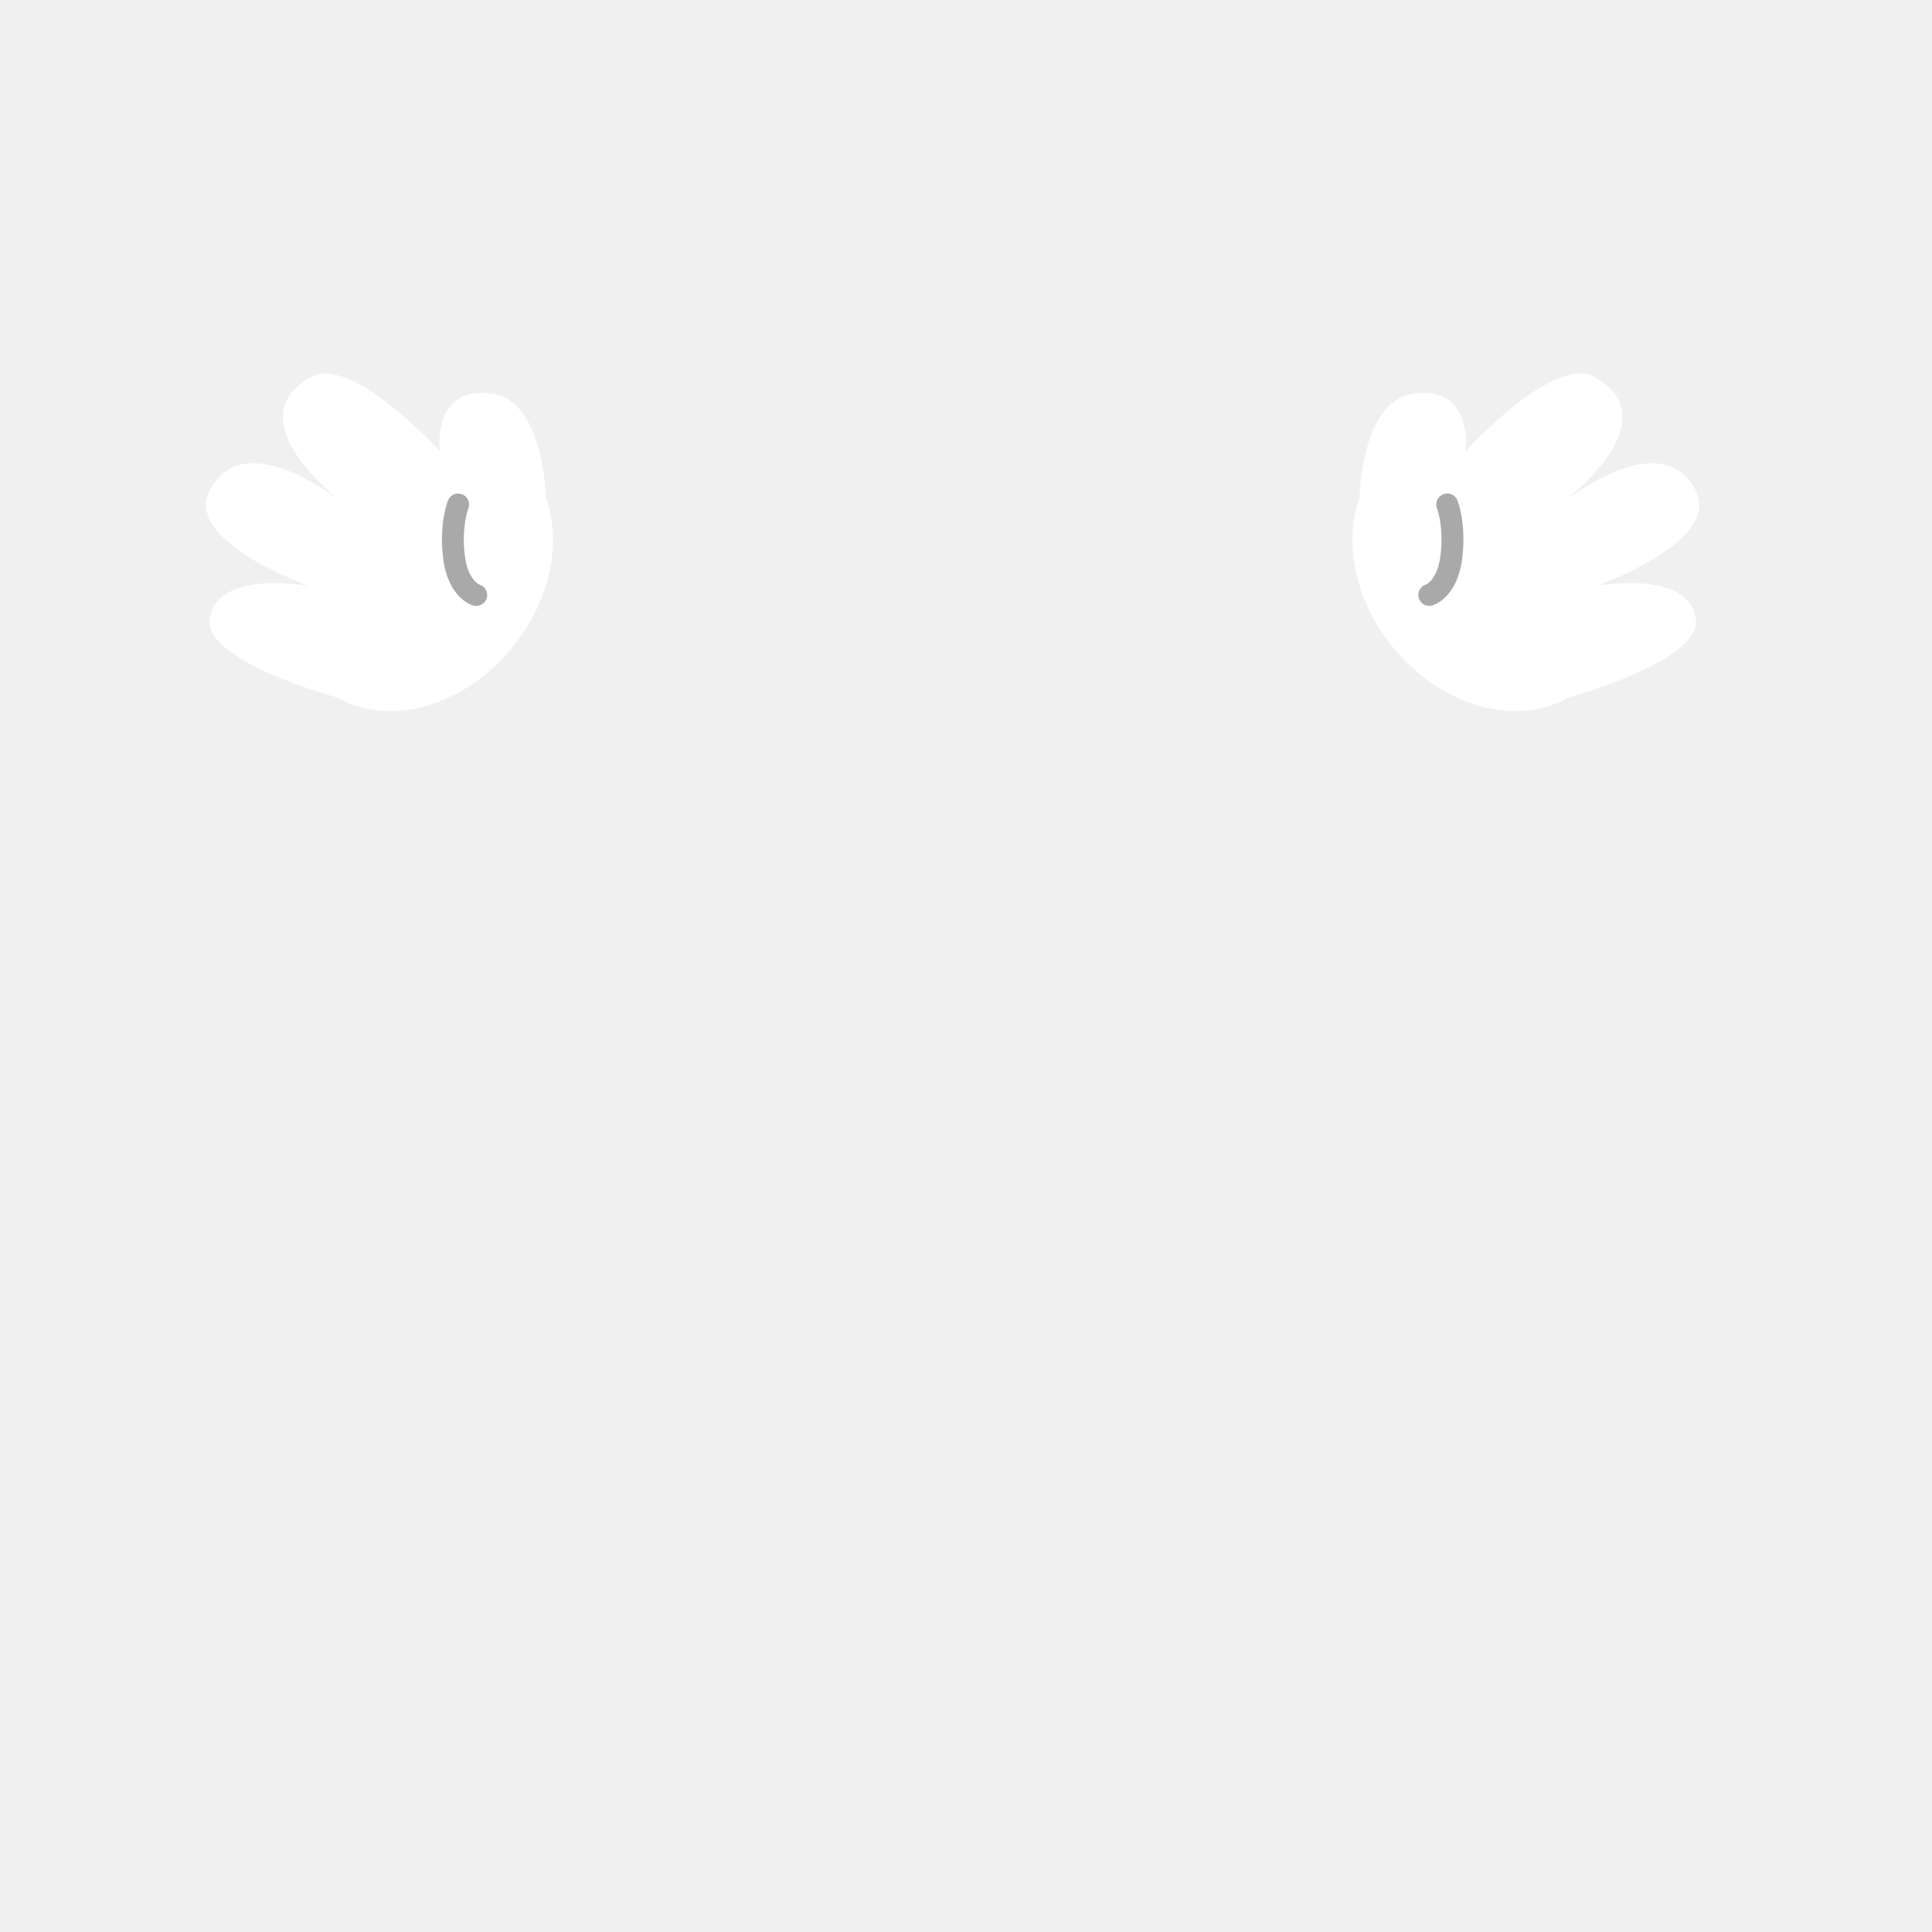
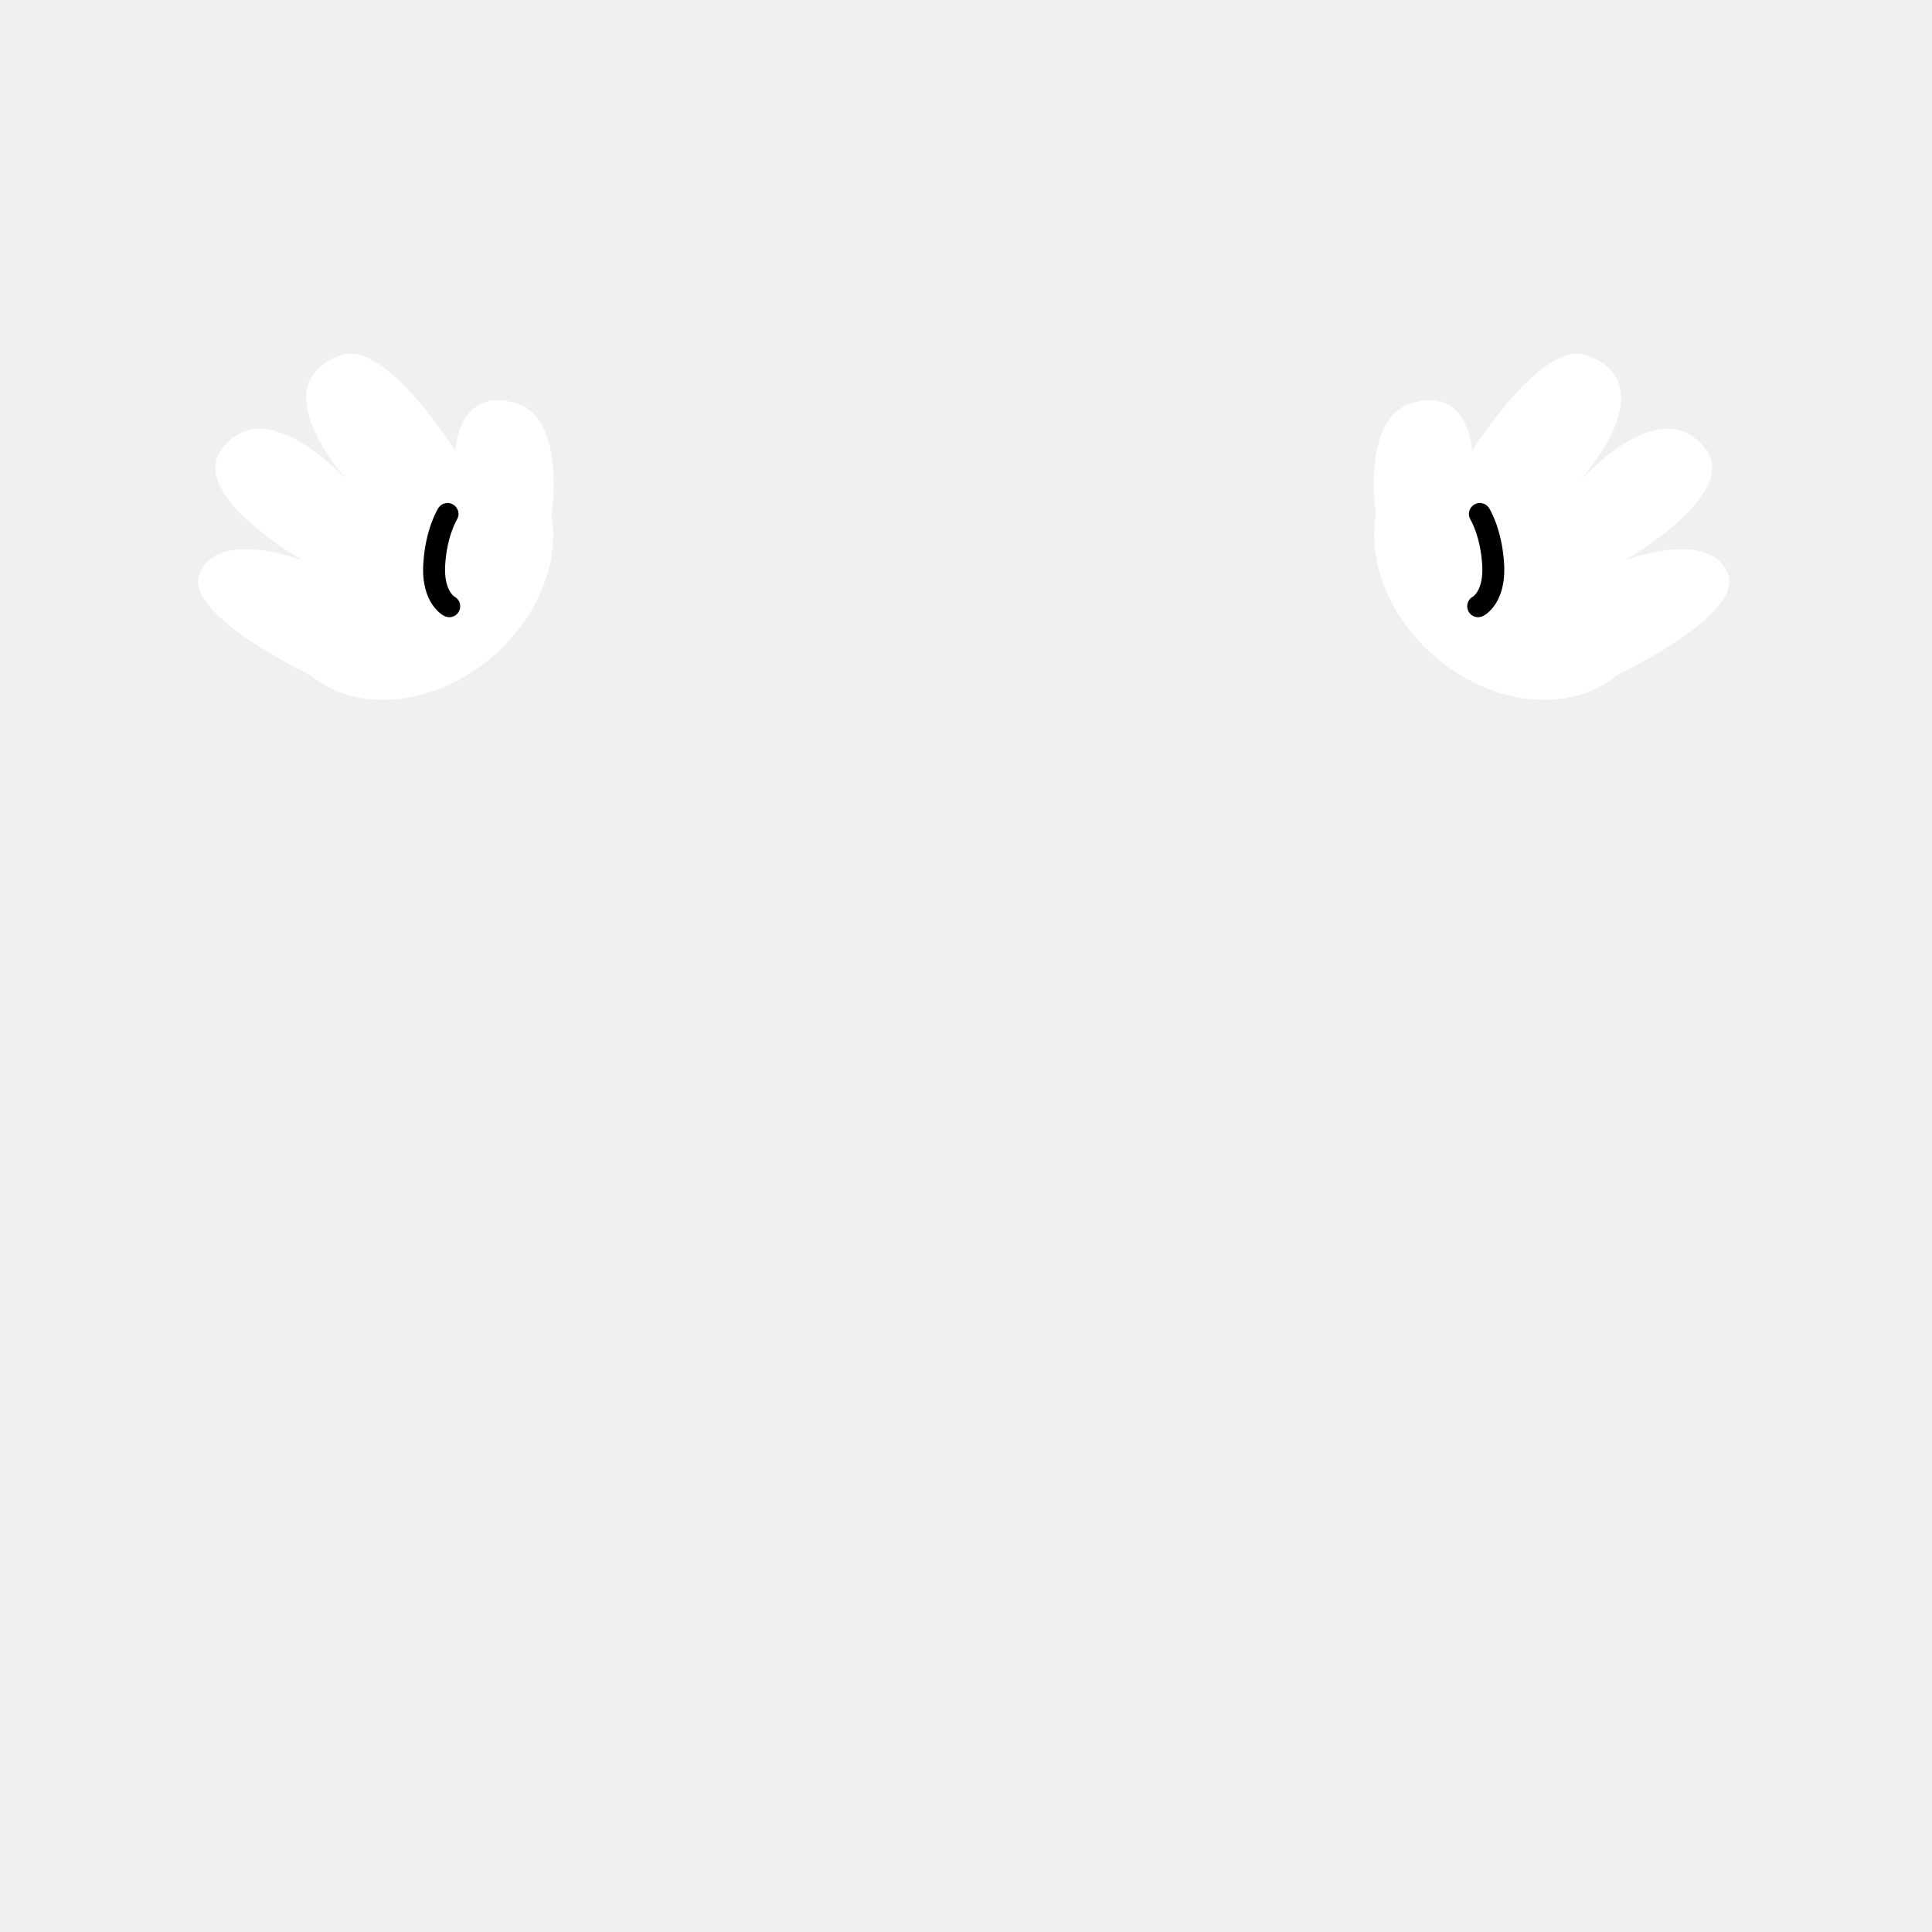
<svg xmlns="http://www.w3.org/2000/svg" width="450" height="450" viewBox="0 0 450 450" fill="none">
-   <path d="M127.12 115.694C127.12 115.694 126.729 93.22 114.455 91.656C100.43 89.871 102.436 105.086 102.436 105.086C102.436 105.086 81.815 82.34 72.244 87.865C54.19 98.303 80.353 117.496 80.353 117.496C80.353 117.496 56.791 98.099 48.767 114.419C42.97 126.234 71.921 136.468 71.921 136.468C71.921 136.468 50.637 132.49 48.818 144.101C47.271 154.012 78.568 162.478 78.568 162.478L75.661 160.506C87.663 170.179 107.298 165.742 119.521 150.578C131.744 135.414 131.914 115.286 119.912 105.613" fill="white" />
-   <path className="palm" d="M110.902 141.126C110.647 141.126 110.409 141.092 110.154 141.024C109.559 140.837 104.306 139.018 103.218 130.008C102.215 121.814 104.272 116.731 104.357 116.527C104.901 115.218 106.38 114.606 107.689 115.15C108.981 115.694 109.61 117.173 109.066 118.465C109.015 118.584 107.451 122.698 108.267 129.396C108.964 135.057 111.599 136.128 111.701 136.179C113.044 136.587 113.775 137.998 113.367 139.341C113.027 140.446 111.99 141.143 110.902 141.143V141.126Z" fill="#555555" fill-opacity="0.5" />
-   <path d="M316.682 115.694C316.682 115.694 317.073 93.22 329.347 91.656C343.372 89.871 341.366 105.086 341.366 105.086C341.366 105.086 361.987 82.34 371.558 87.865C389.612 98.303 363.449 117.496 363.449 117.496C363.449 117.496 387.011 98.099 395.035 114.419C400.832 126.234 371.881 136.468 371.881 136.468C371.881 136.468 393.165 132.49 394.984 144.101C396.531 154.012 365.234 162.478 365.234 162.478L368.141 160.506C356.139 170.179 336.504 165.742 324.281 150.578C312.058 135.414 311.888 115.286 323.89 105.613" fill="white" />
-   <path className="palm" d="M332.917 141.126C331.829 141.126 330.809 140.412 330.469 139.307C330.061 137.964 330.826 136.536 332.169 136.128C332.186 136.128 334.821 135.023 335.518 129.379C336.334 122.613 334.736 118.482 334.719 118.448C334.192 117.139 334.821 115.66 336.13 115.133C337.422 114.589 338.901 115.218 339.445 116.51C339.53 116.714 341.587 121.814 340.584 129.991C339.479 139.001 334.243 140.837 333.648 141.007C333.41 141.075 333.155 141.109 332.917 141.109V141.126Z" fill="#555555" fill-opacity="0.5" />
+   <g clip-path="url(#clip0_97_477)">
+     <path d="M320.489 119.837C320.489 119.837 316.902 97.635 328.683 93.929C342.164 89.696 342.878 105.013 342.878 105.013C342.878 105.013 359.147 78.969 369.534 82.726C389.152 89.815 366.797 113.326 366.797 113.326C366.797 113.326 386.551 90.053 397.346 104.707C405.149 115.298 378.459 130.513 378.459 130.513C378.459 130.513 398.706 122.829 402.548 133.947C405.829 143.433 376.521 157.305 376.521 157.305L379.02 154.84C368.922 166.485 348.811 165.584 334.089 152.834C319.384 140.084 315.644 120.296 325.742 108.651" fill="white" />
+     <path className="palm" d="M344.731 143.722C343.66 143.909 342.538 143.399 342.011 142.362C341.382 141.104 341.875 139.574 343.133 138.928C343.15 138.911 345.564 137.381 345.241 131.686C344.85 124.886 342.538 121.112 342.521 121.061C341.773 119.871 342.13 118.307 343.32 117.559C344.51 116.794 346.074 117.151 346.822 118.324C346.941 118.511 349.865 123.152 350.341 131.397C350.851 140.458 346.006 143.195 345.462 143.467C345.241 143.586 345.003 143.654 344.748 143.705L344.731 143.722Z" fill="black" />
+     <path d="M128.44 119.837C128.44 119.837 132.027 97.635 120.246 93.929C106.765 89.696 106.051 105.013 106.051 105.013C106.051 105.013 89.782 78.969 79.395 82.726C59.777 89.815 82.132 113.326 82.132 113.326C82.132 113.326 62.378 90.053 51.583 104.707C43.78 115.298 70.47 130.513 70.47 130.513C70.47 130.513 50.223 122.829 46.381 133.947C43.1 143.433 72.408 157.305 72.408 157.305L69.909 154.84C80.007 166.485 100.118 165.584 114.84 152.834C129.545 140.084 133.285 120.296 123.187 108.651" fill="white" />
+     <path className="palm" d="M104.198 143.722C105.269 143.909 106.391 143.399 106.918 142.362C107.547 141.104 107.054 139.574 105.796 138.928C105.779 138.911 103.365 137.381 103.688 131.686C104.079 124.886 106.391 121.112 106.408 121.061C107.156 119.871 106.799 118.307 105.609 117.559C104.419 116.794 102.855 117.151 102.107 118.324C101.988 118.511 99.064 123.152 98.588 131.397C98.078 140.458 102.923 143.195 103.467 143.467C103.688 143.586 103.926 143.654 104.181 143.705L104.198 143.722Z" fill="black" />
+   </g>
+   <defs>
+     <clipPath id="clip0_97_477">
+       <rect width="442" height="102" fill="white" transform="translate(4 61)" />
+     </clipPath>
+   </defs>
</svg>
